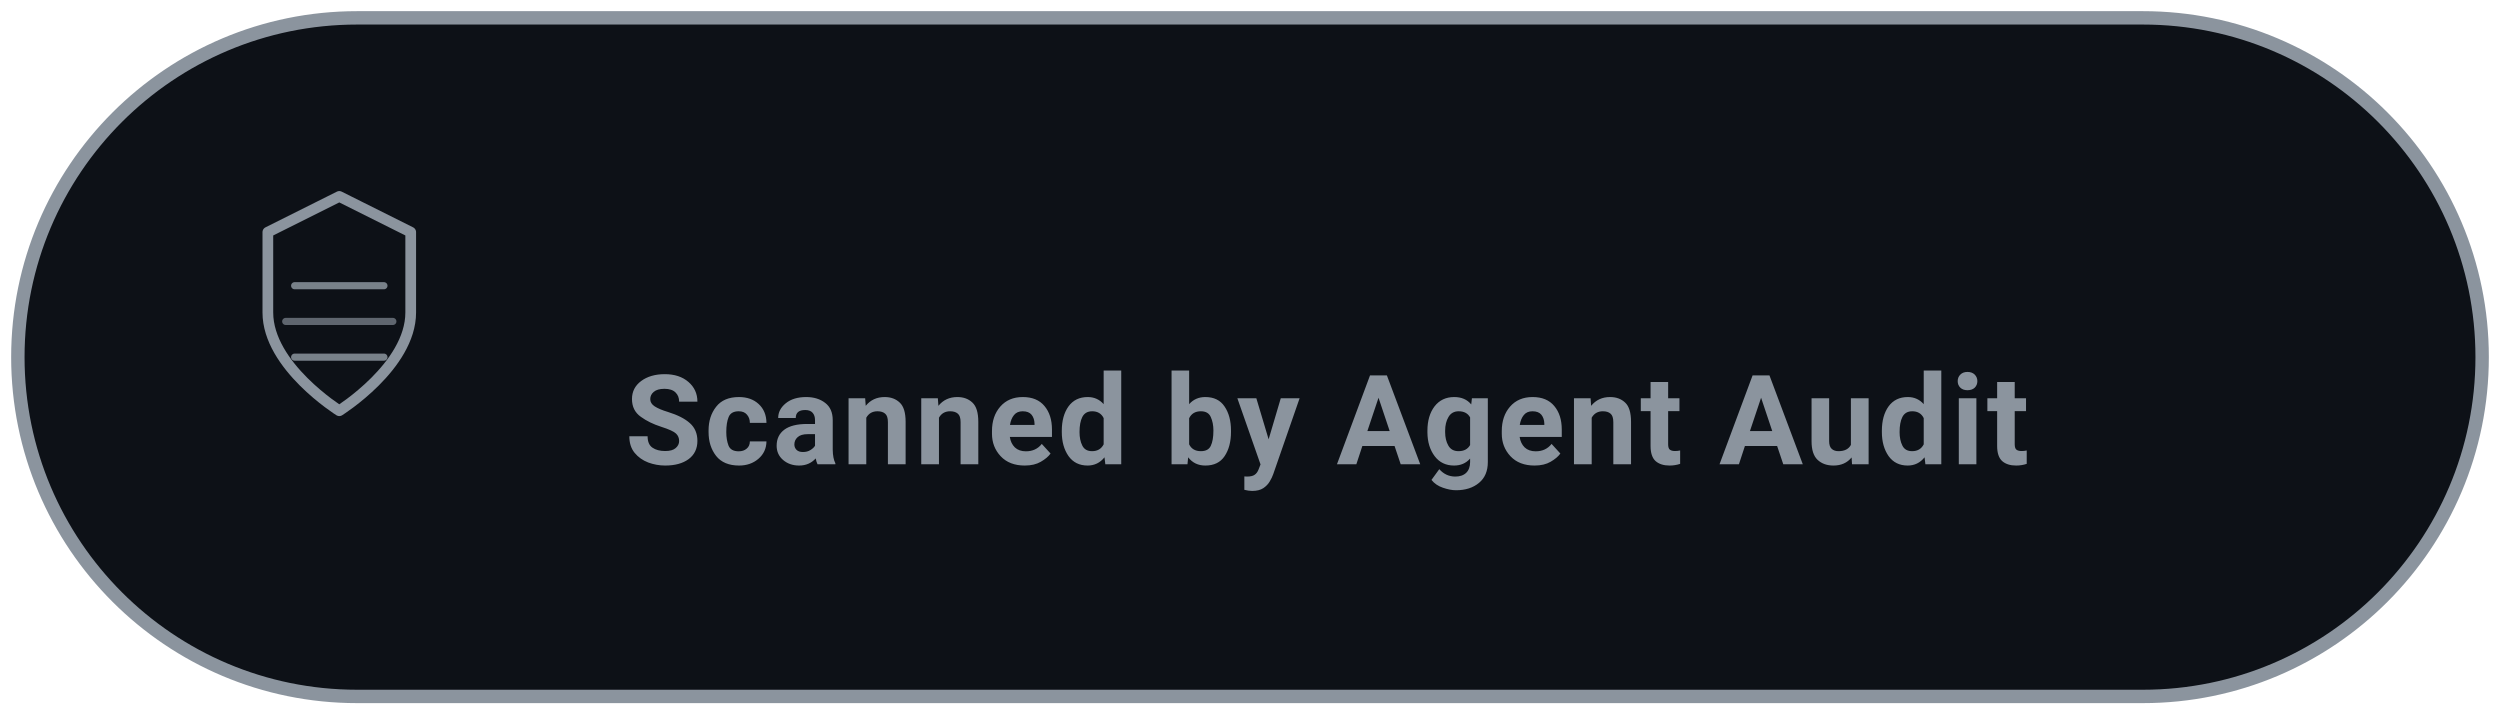
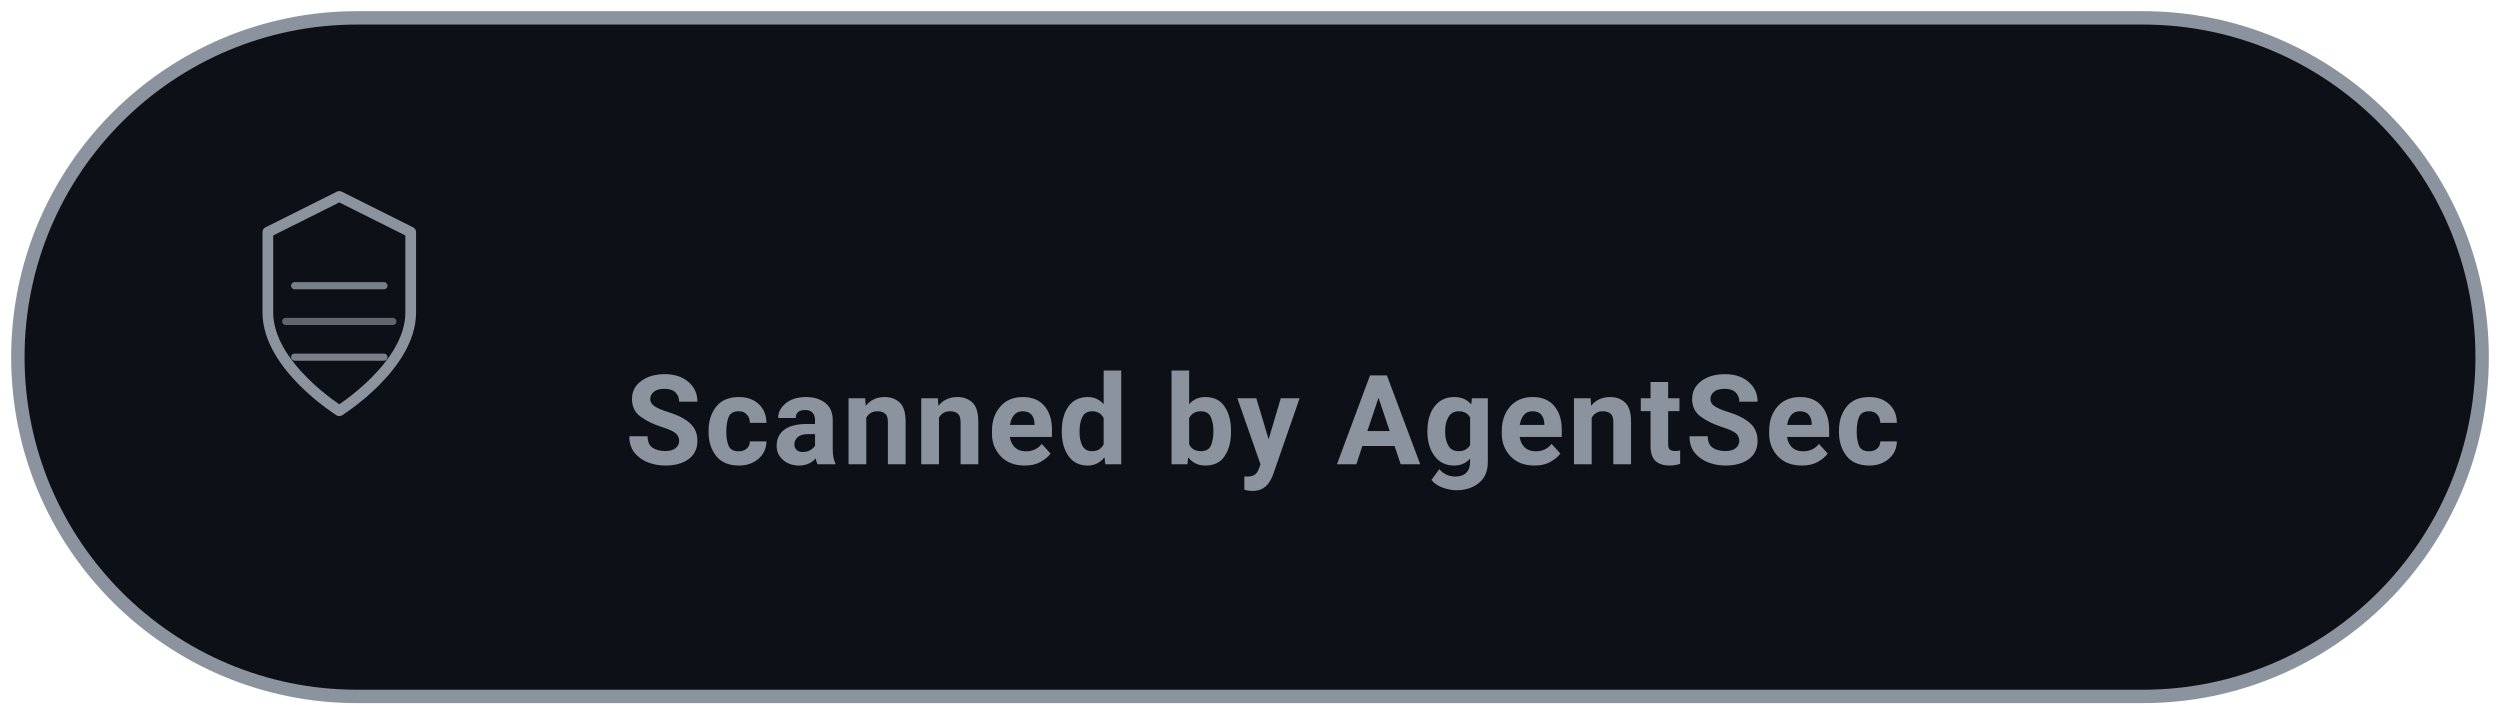
<svg xmlns="http://www.w3.org/2000/svg" viewBox="0 0 280 80">
  <defs>
    <style>
      .pill-bg { fill: #0d1117; stroke: #8b949e; stroke-width: 1.5; }
      .shield-badge { fill: none; stroke: #8b949e; stroke-width: 1.2; stroke-linecap: round; stroke-linejoin: round; }
      .scan-badge { stroke: #8b949e; stroke-width: 0.8; stroke-linecap: round; }
      .badge-text { font-family: -apple-system, BlinkMacSystemFont, "Segoe UI", Roboto, "Helvetica Neue", sans-serif; font-size: 14px; font-weight: 600; fill: #8b949e; letter-spacing: 0.3px; }
    </style>
  </defs>
  <rect class="pill-bg" x="2" y="2" width="276" height="76" rx="38" ry="38" />
  <g transform="translate(18, 20)">
    <path class="shield-badge" d="M 20 2 L 28 6 L 28 15 C 28 21 20 26 20 26 C 20 26 12 21 12 15 L 12 6 Z" />
    <line class="scan-badge" x1="15" y1="12" x2="25" y2="12" opacity="0.85" />
    <line class="scan-badge" x1="14" y1="16" x2="26" y2="16" opacity="0.65" />
    <line class="scan-badge" x1="15" y1="20" x2="25" y2="20" opacity="0.85" />
  </g>
-   <text class="badge-text" x="70" y="52">Scanned by Agent Audit</text>
+   <text class="badge-text" x="70" y="52">Scanned by AgentSec</text>
</svg>
